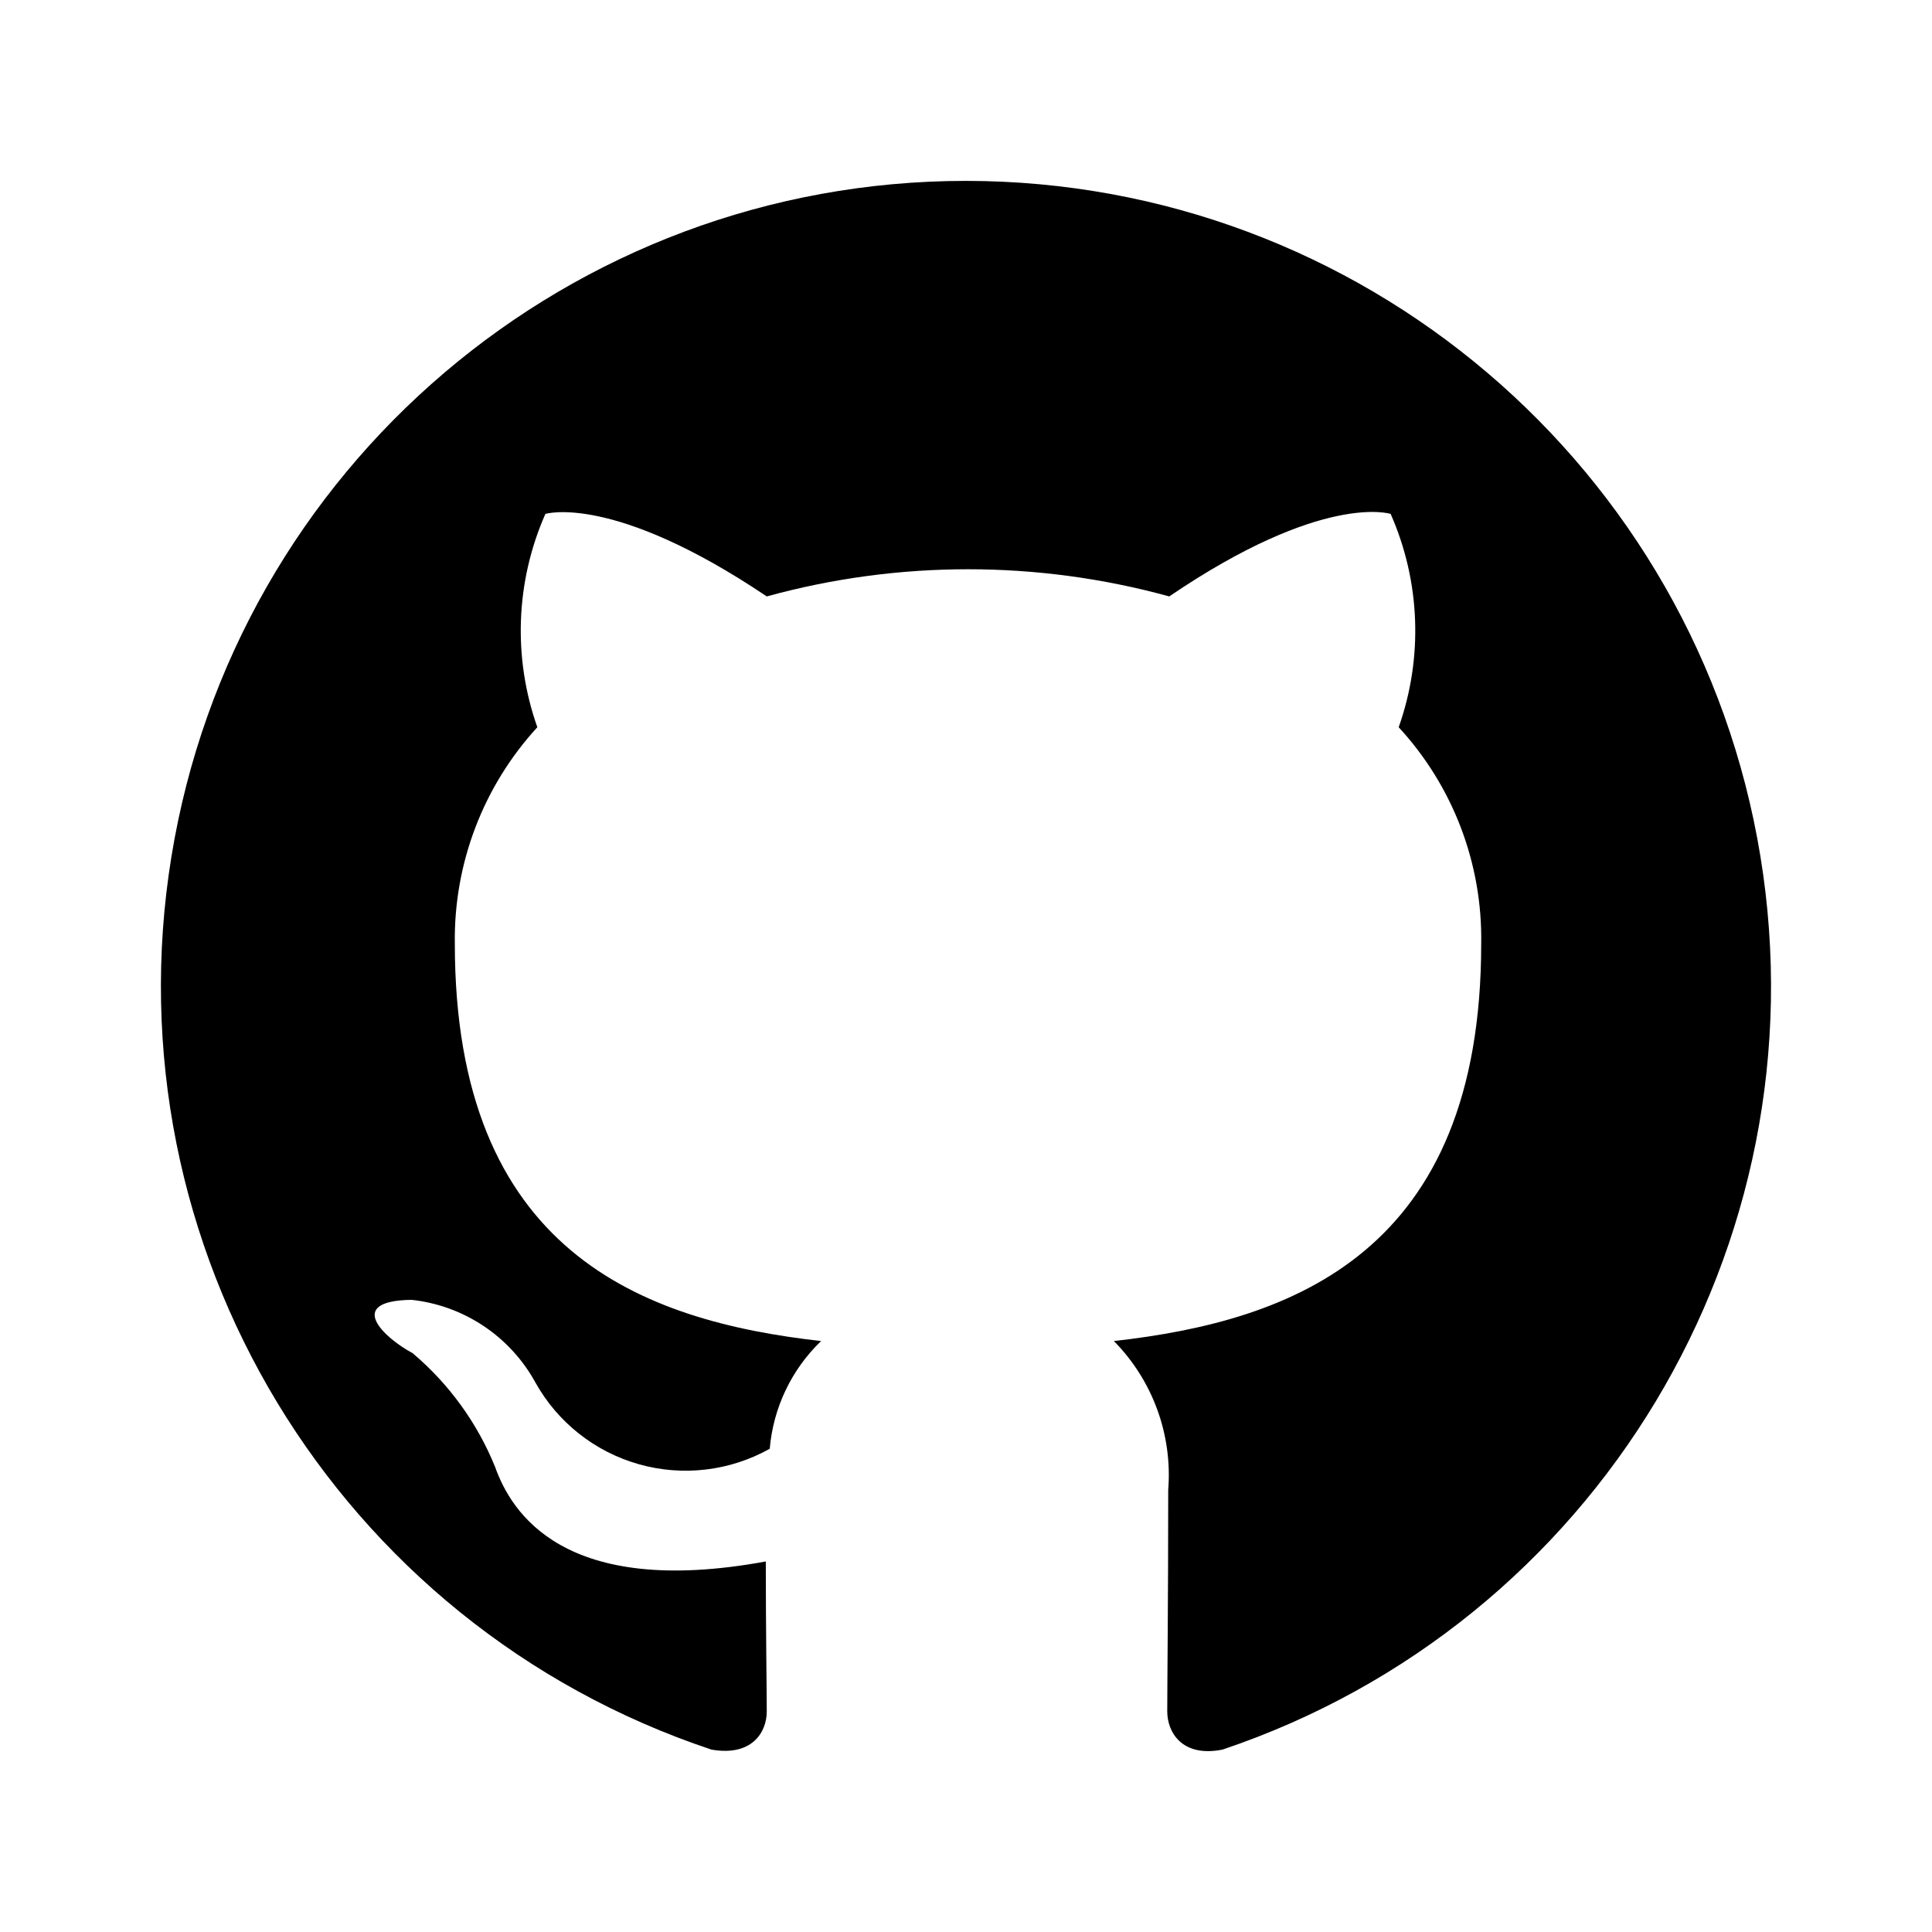
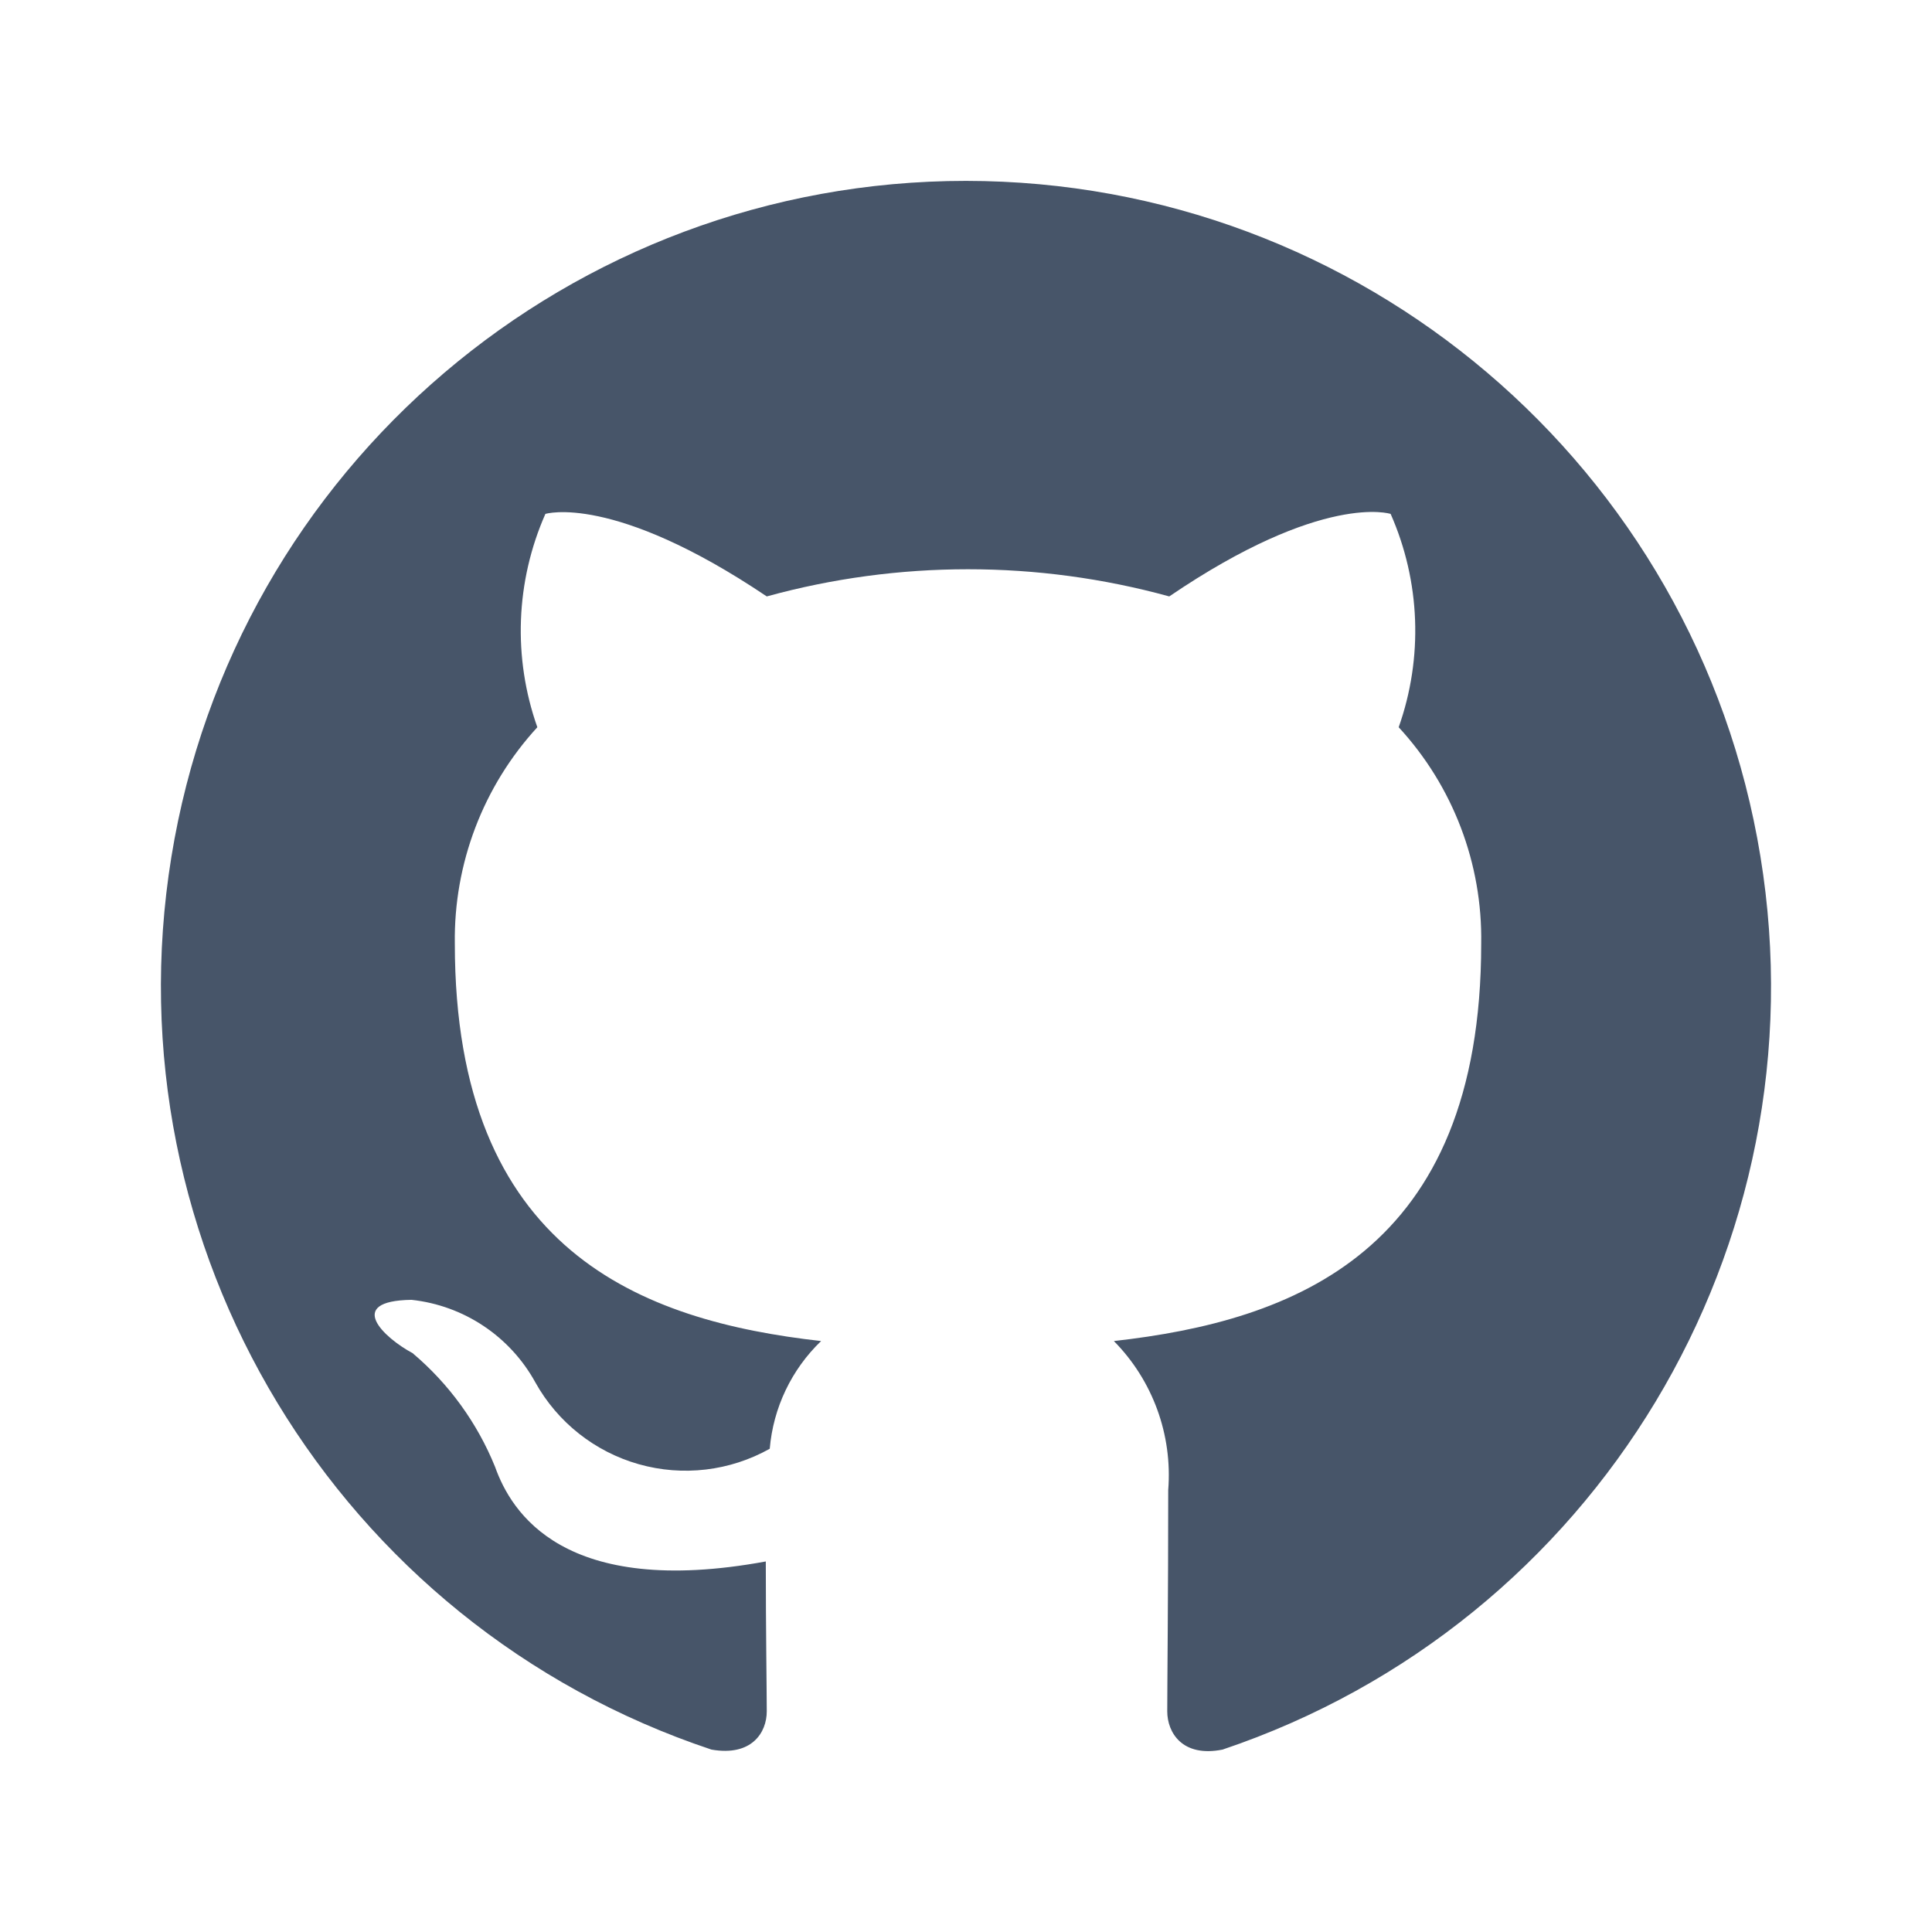
<svg xmlns="http://www.w3.org/2000/svg" aria-hidden="true" role="img" class="iconify iconify--uil" preserveAspectRatio="xMidYMid meet" viewBox="0 0 24 24">
-   <path fill="currentColor" d="M12 2.247a10 10 0 0 0-3.162 19.487c.5.088.687-.212.687-.475c0-.237-.012-1.025-.012-1.862c-2.513.462-3.163-.613-3.363-1.175a3.636 3.636 0 0 0-1.025-1.413c-.35-.187-.85-.65-.013-.662a2.001 2.001 0 0 1 1.538 1.025a2.137 2.137 0 0 0 2.912.825a2.104 2.104 0 0 1 .638-1.338c-2.225-.25-4.55-1.112-4.55-4.937a3.892 3.892 0 0 1 1.025-2.688a3.594 3.594 0 0 1 .1-2.65s.837-.262 2.75 1.025a9.427 9.427 0 0 1 5 0c1.912-1.3 2.75-1.025 2.75-1.025a3.593 3.593 0 0 1 .1 2.65a3.869 3.869 0 0 1 1.025 2.688c0 3.837-2.338 4.687-4.563 4.937a2.368 2.368 0 0 1 .675 1.85c0 1.338-.012 2.413-.012 2.75c0 .263.187.575.687.475A10.005 10.005 0 0 0 12 2.247Z" />
+   <path fill="#475569" d="M12 2.247a10 10 0 0 0-3.162 19.487c.5.088.687-.212.687-.475c0-.237-.012-1.025-.012-1.862c-2.513.462-3.163-.613-3.363-1.175a3.636 3.636 0 0 0-1.025-1.413c-.35-.187-.85-.65-.013-.662a2.001 2.001 0 0 1 1.538 1.025a2.137 2.137 0 0 0 2.912.825a2.104 2.104 0 0 1 .638-1.338c-2.225-.25-4.55-1.112-4.55-4.937a3.892 3.892 0 0 1 1.025-2.688a3.594 3.594 0 0 1 .1-2.65s.837-.262 2.75 1.025a9.427 9.427 0 0 1 5 0c1.912-1.3 2.75-1.025 2.75-1.025a3.593 3.593 0 0 1 .1 2.65a3.869 3.869 0 0 1 1.025 2.688c0 3.837-2.338 4.687-4.563 4.937a2.368 2.368 0 0 1 .675 1.85c0 1.338-.012 2.413-.012 2.75c0 .263.187.575.687.475A10.005 10.005 0 0 0 12 2.247Z" />
</svg>
